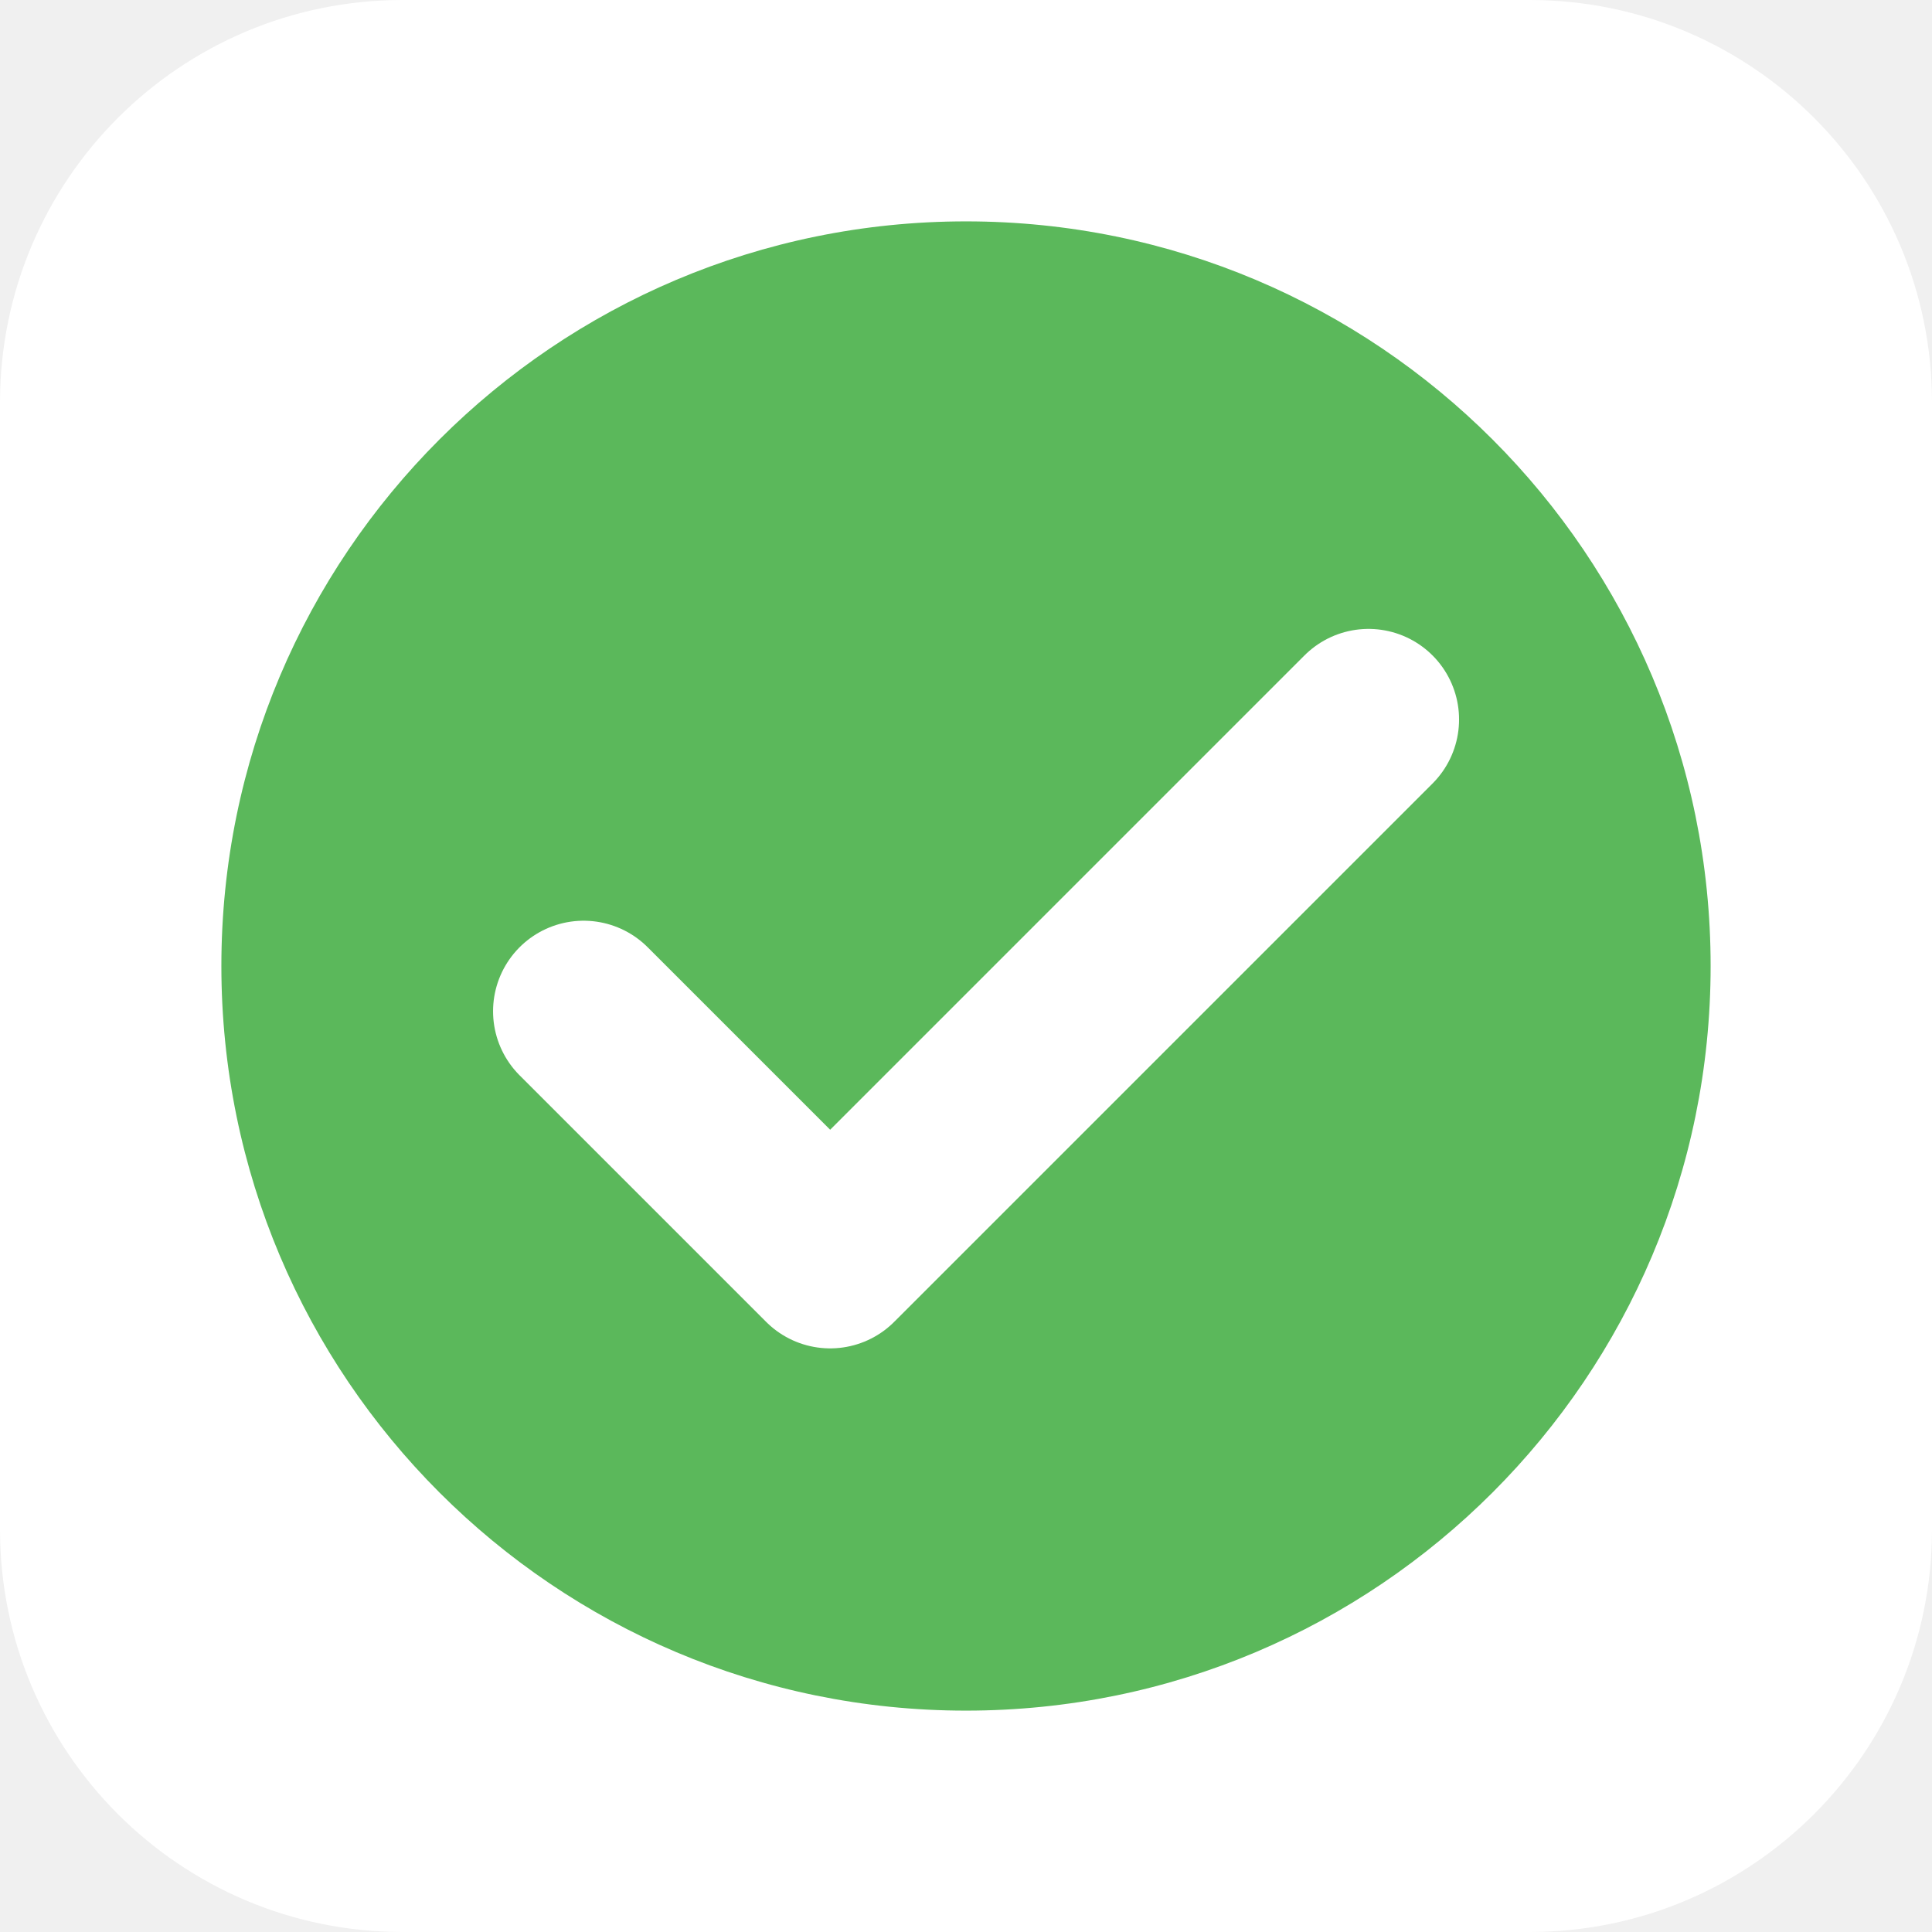
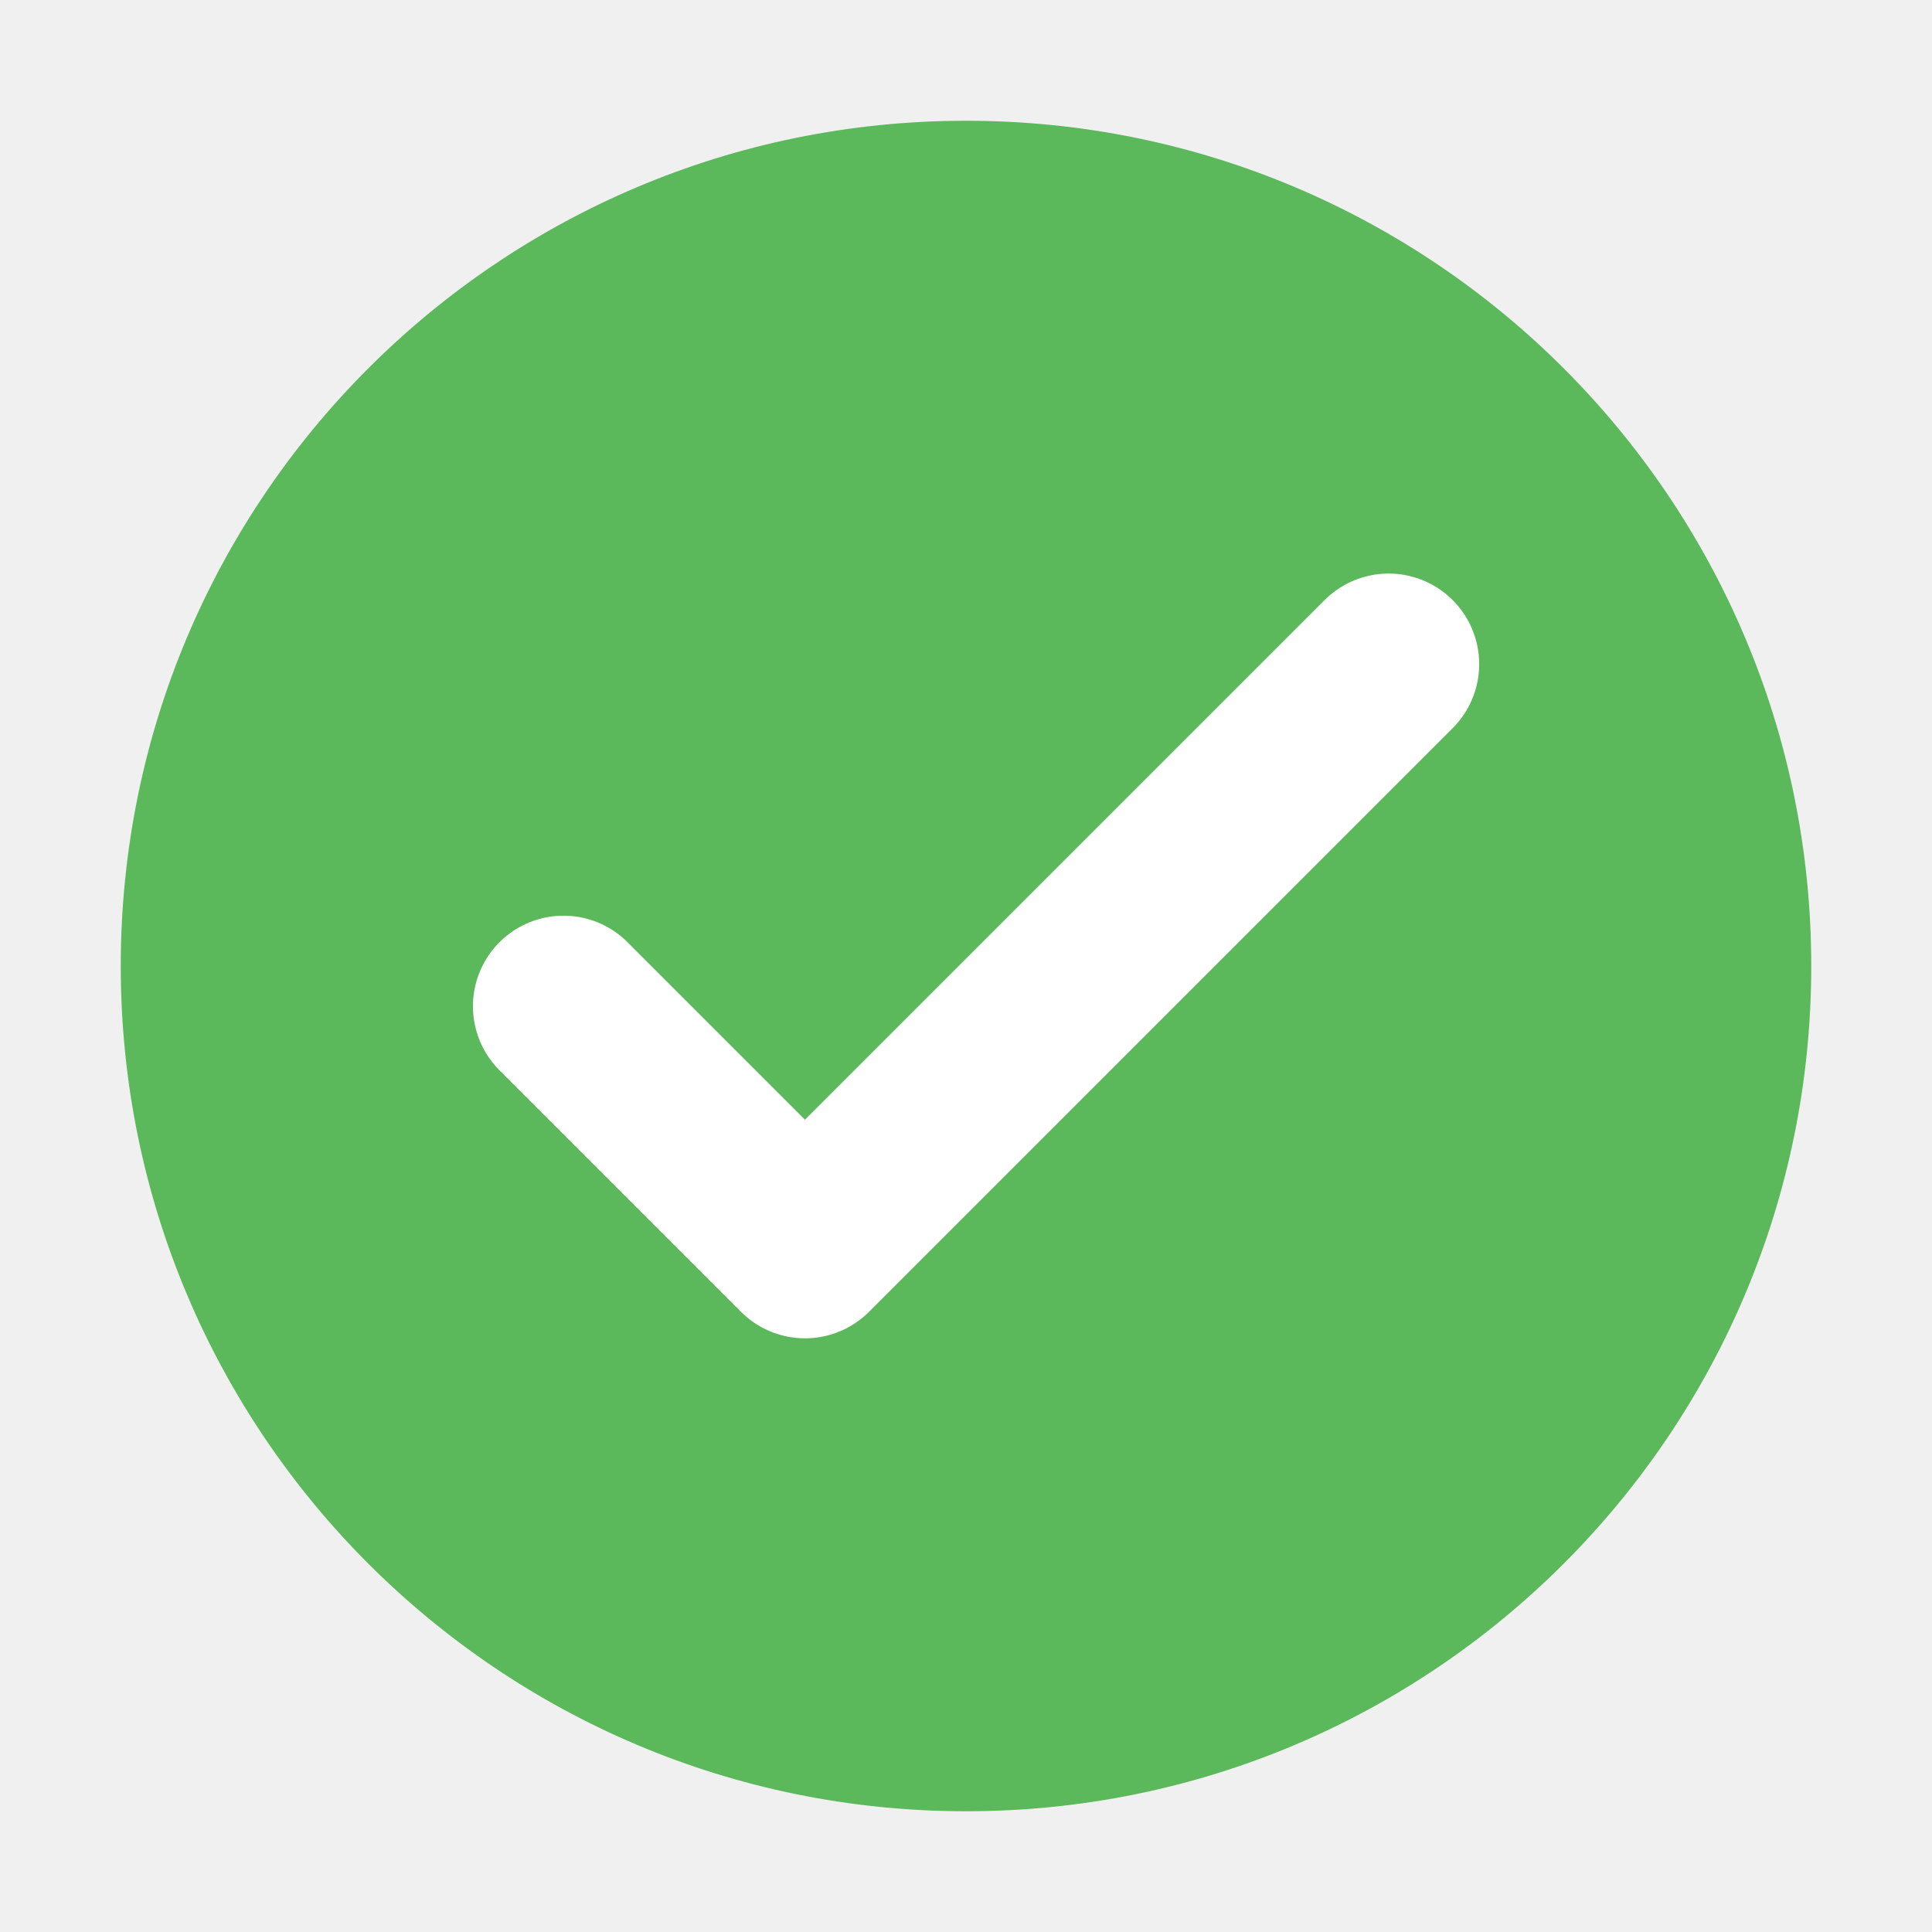
<svg xmlns="http://www.w3.org/2000/svg" width="192" height="192" viewBox="0 0 192 192">
-   <rect width="192" height="192" rx="40" fill="#ffffff" />
-   <circle cx="96" cy="96" r="74" fill="#5BB85B" />
-   <path d="M58 100.5 82.5 125 136 71.5" fill="none" stroke="#ffffff" stroke-width="18" stroke-linecap="round" stroke-linejoin="round" />
+   <circle cx="96" cy="96" r="84" fill="#5BB85B" />
+   <path d="M56 100 80 124 138 66" fill="none" stroke="#ffffff" stroke-width="18" stroke-linecap="round" stroke-linejoin="round" />
</svg>
